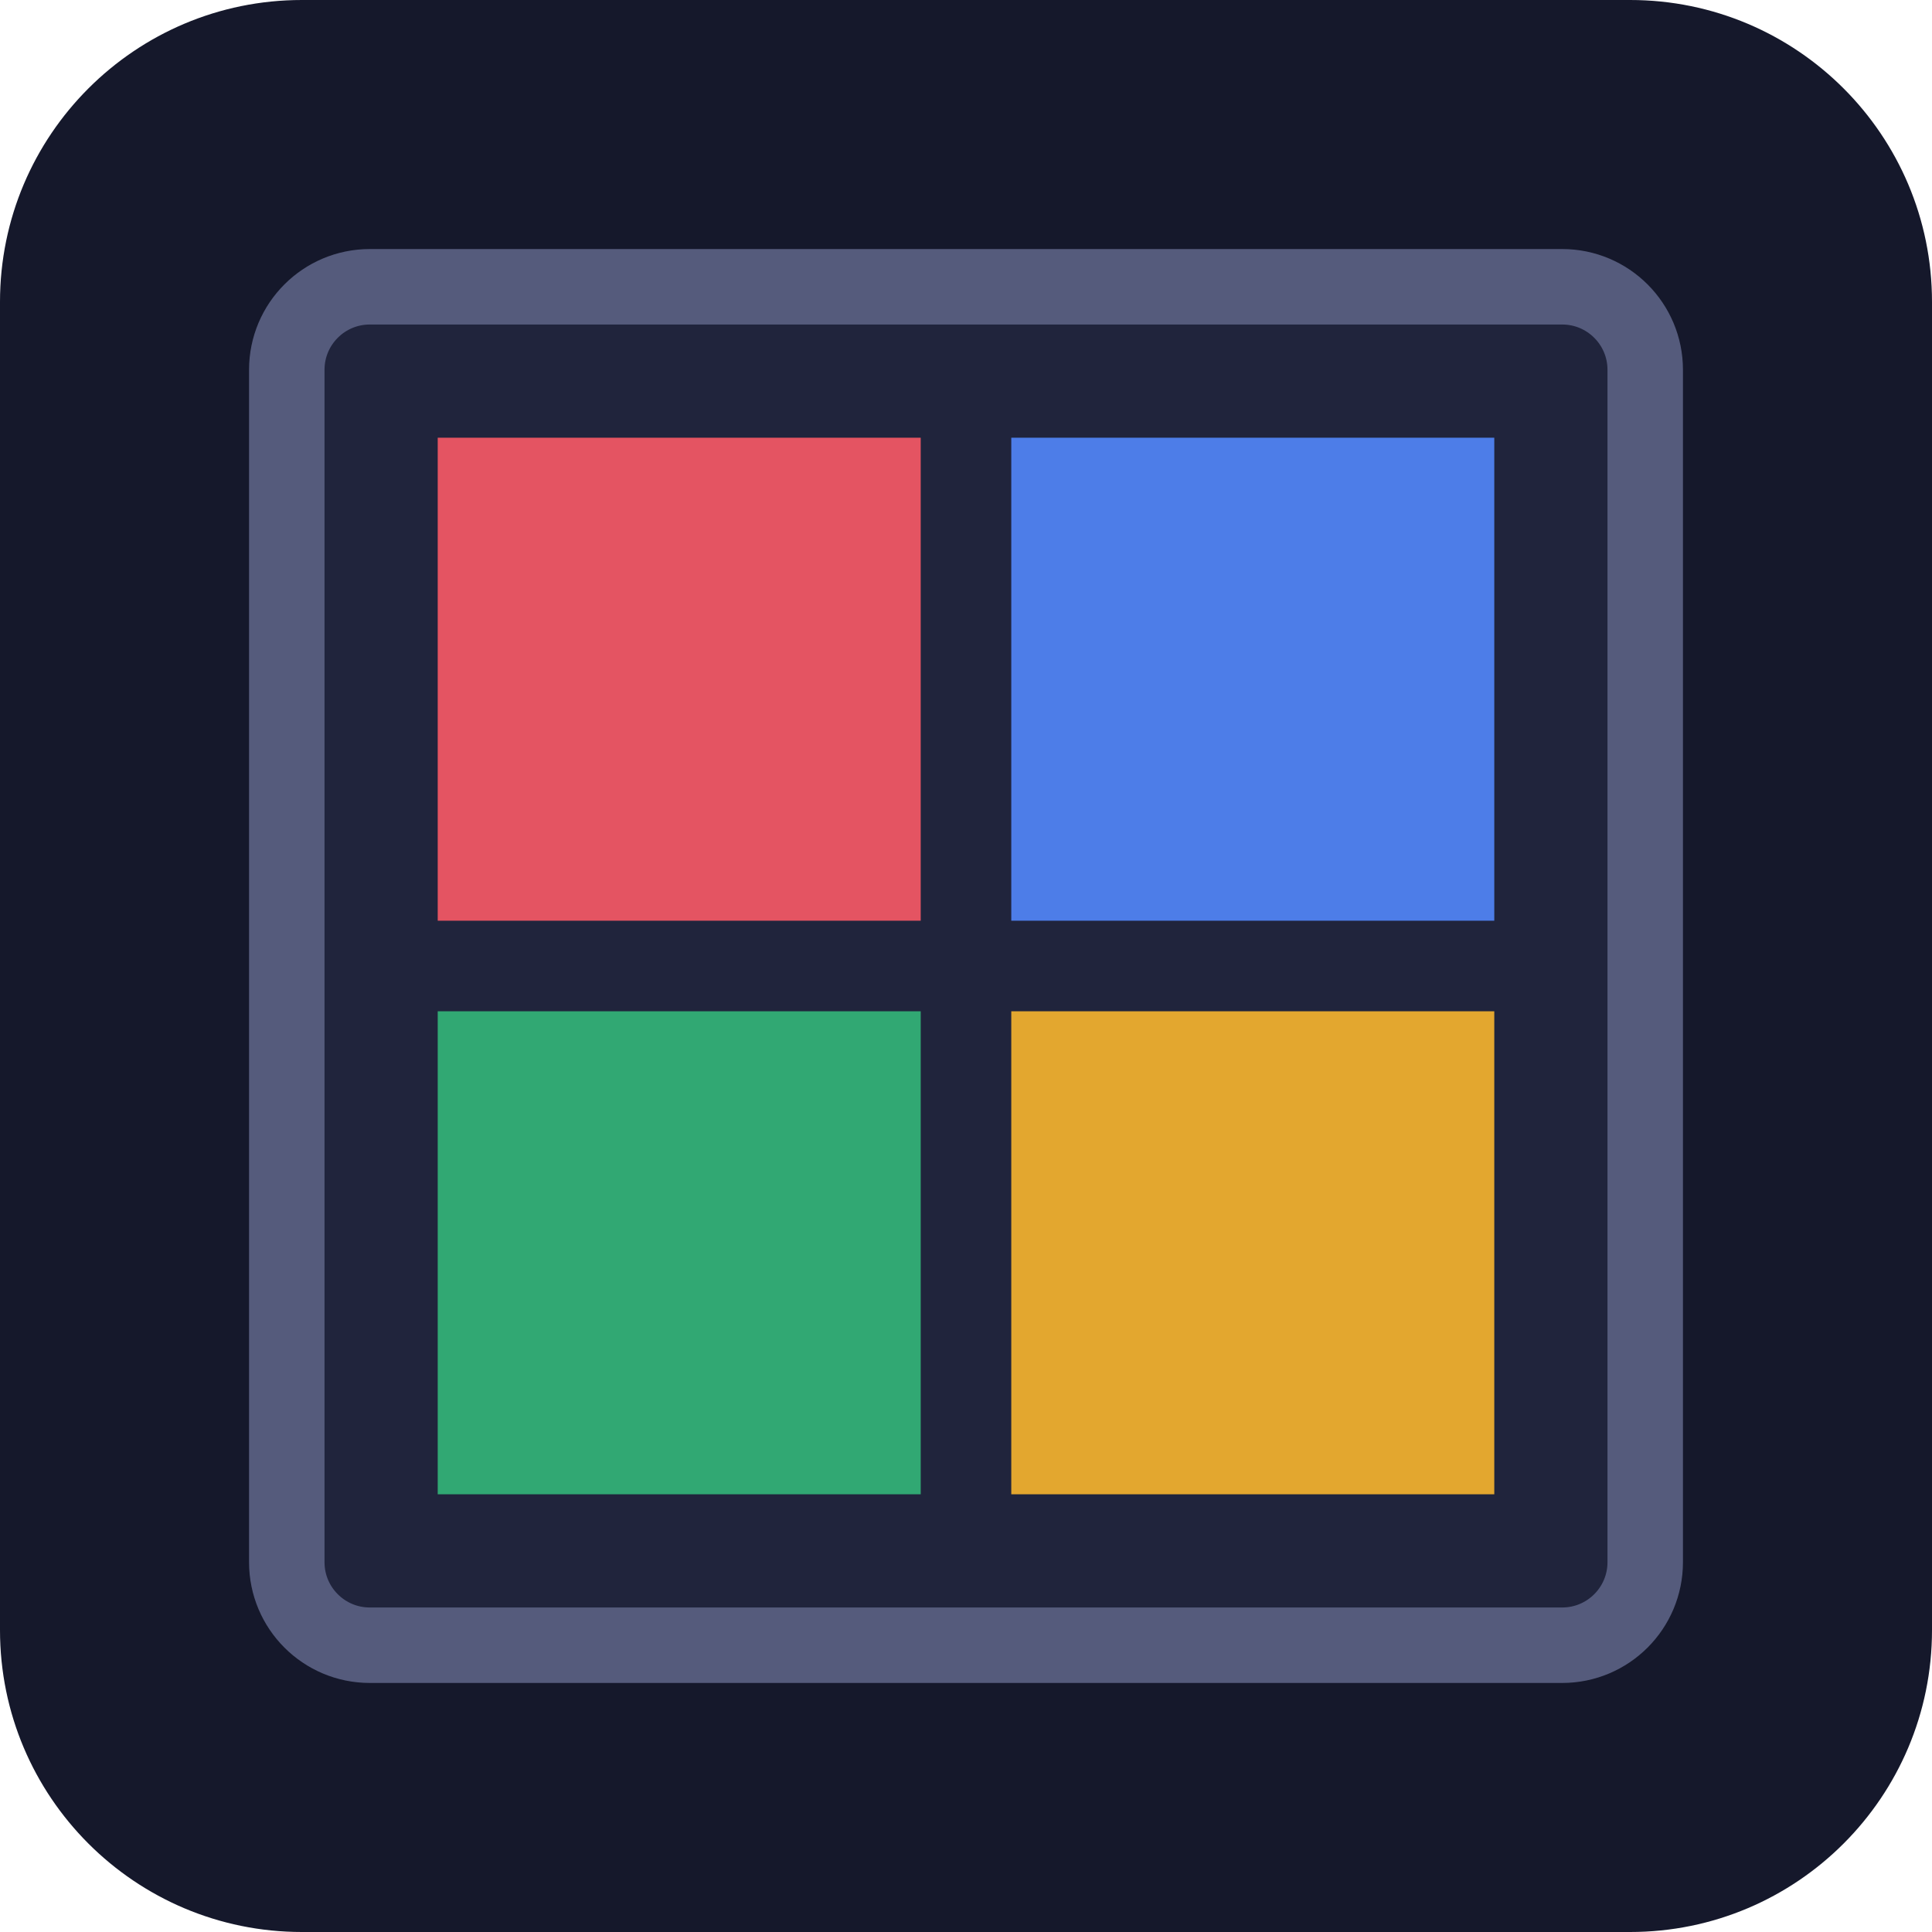
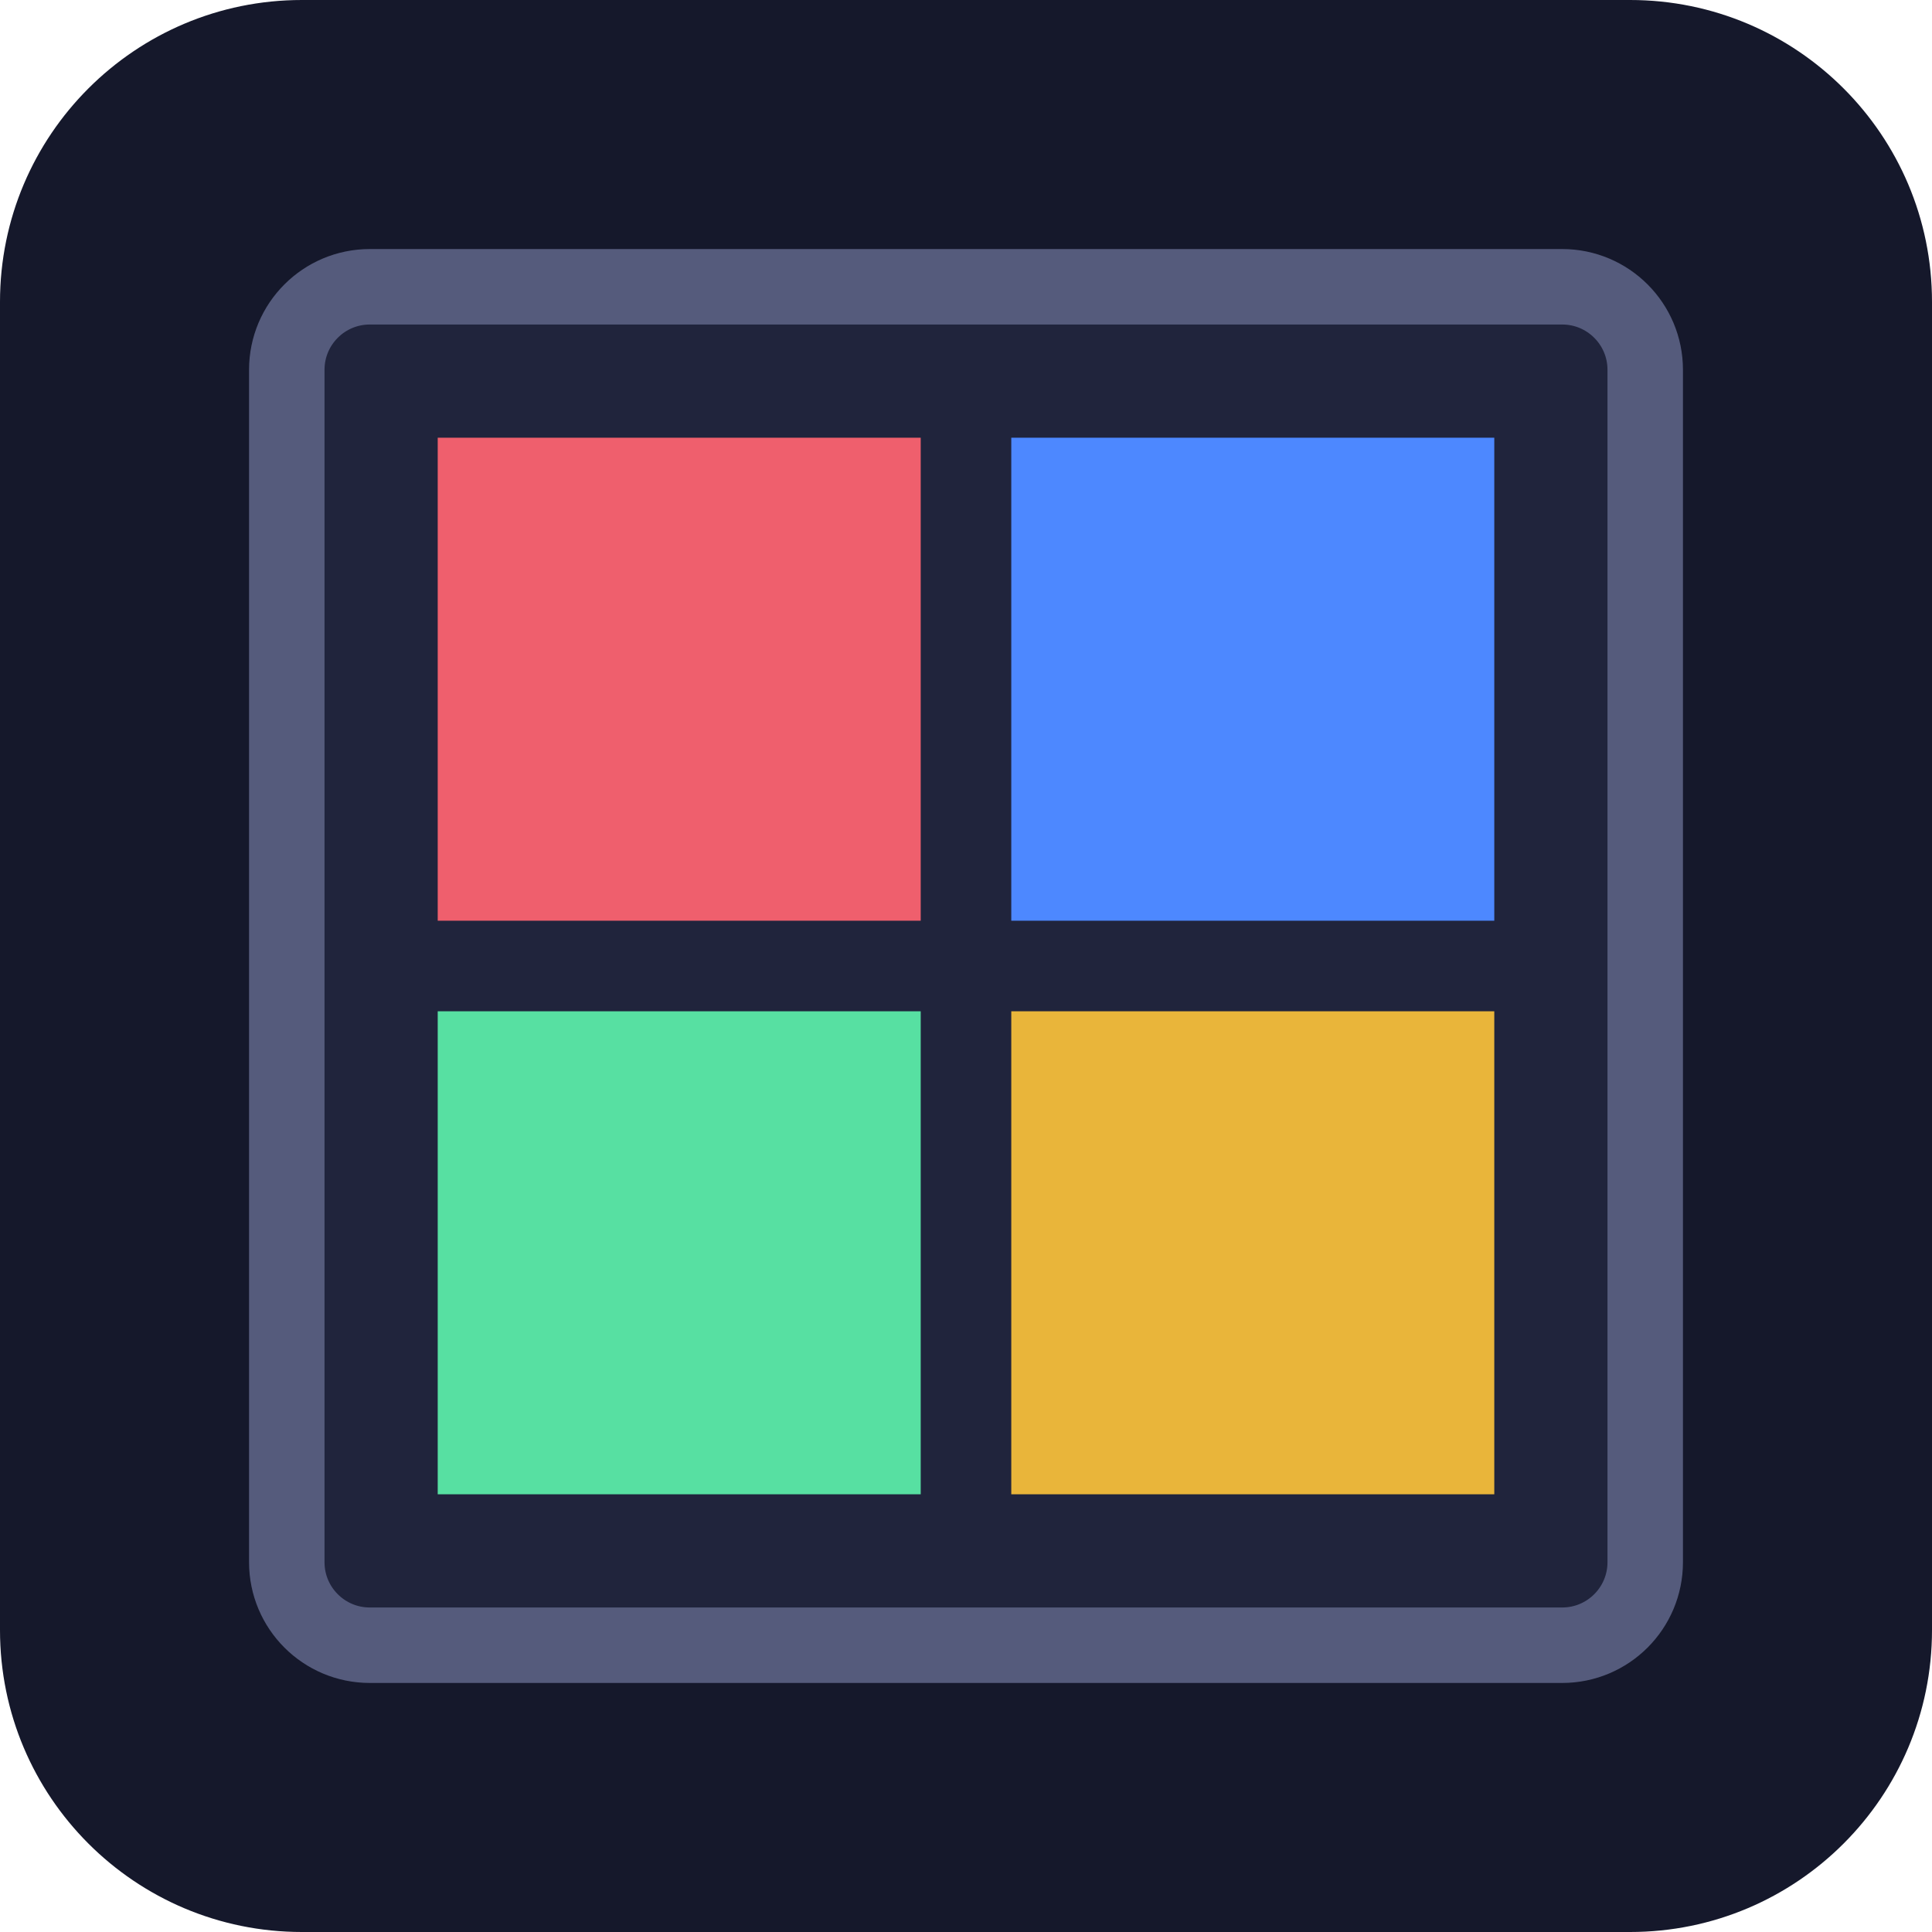
<svg xmlns="http://www.w3.org/2000/svg" viewBox="0 0 512 512">
  <rect width="512" height="512" rx="80" fill="#15182b" />
  <rect x="76" y="76" width="360" height="360" rx="22" fill="#20243c" stroke="#555b7c" stroke-width="20" />
-   <rect x="116" y="116" width="128" height="128" fill="#e45462" />
-   <rect x="268" y="116" width="128" height="128" fill="#4d7de8" />
-   <rect x="116" y="268" width="128" height="128" fill="#31a873" />
-   <rect x="268" y="268" width="128" height="128" fill="#e3a72f" />
+   <rect x="116" y="116" width="128" height="128" fill="#ef5f6d" />
+   <rect x="268" y="116" width="128" height="128" fill="#4d88ff" />
+   <rect x="116" y="268" width="128" height="128" fill="#57e0a2" />
+   <rect x="268" y="268" width="128" height="128" fill="#e9b53a" />
</svg>
